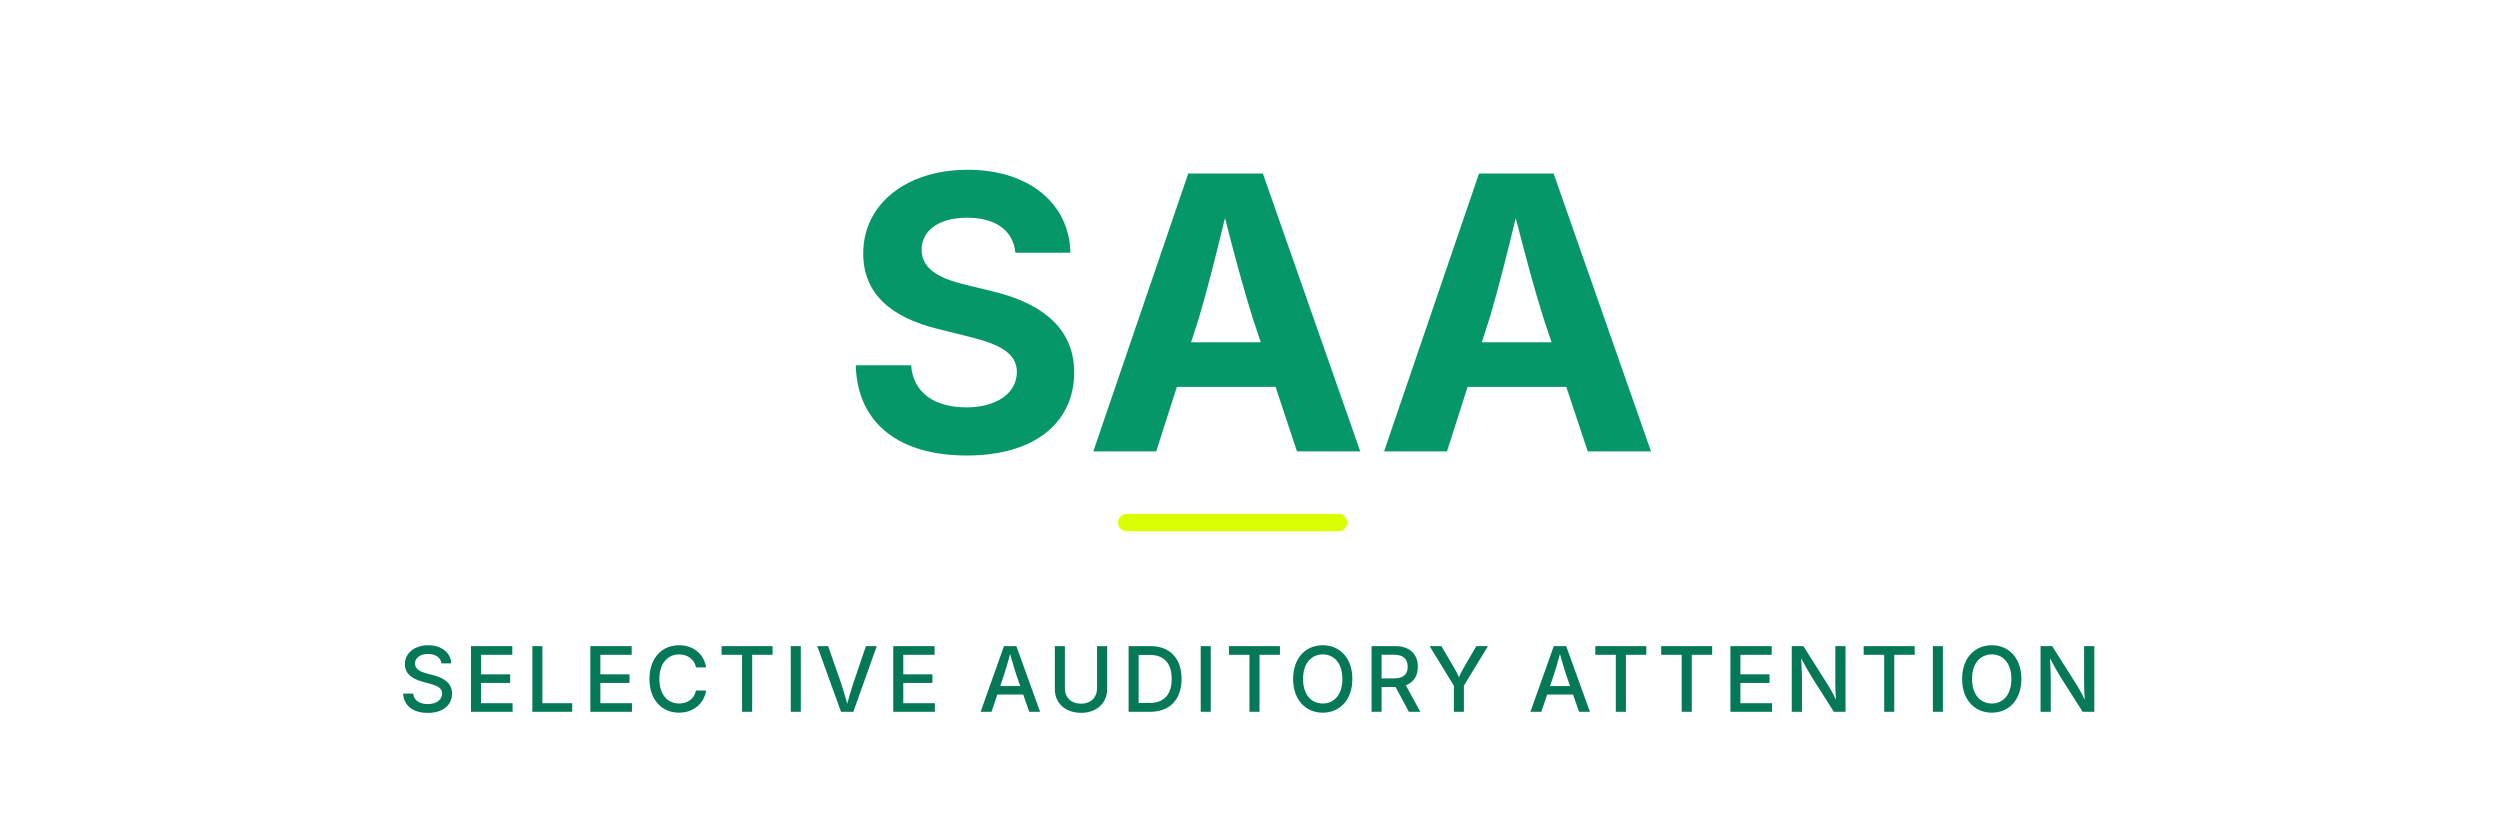
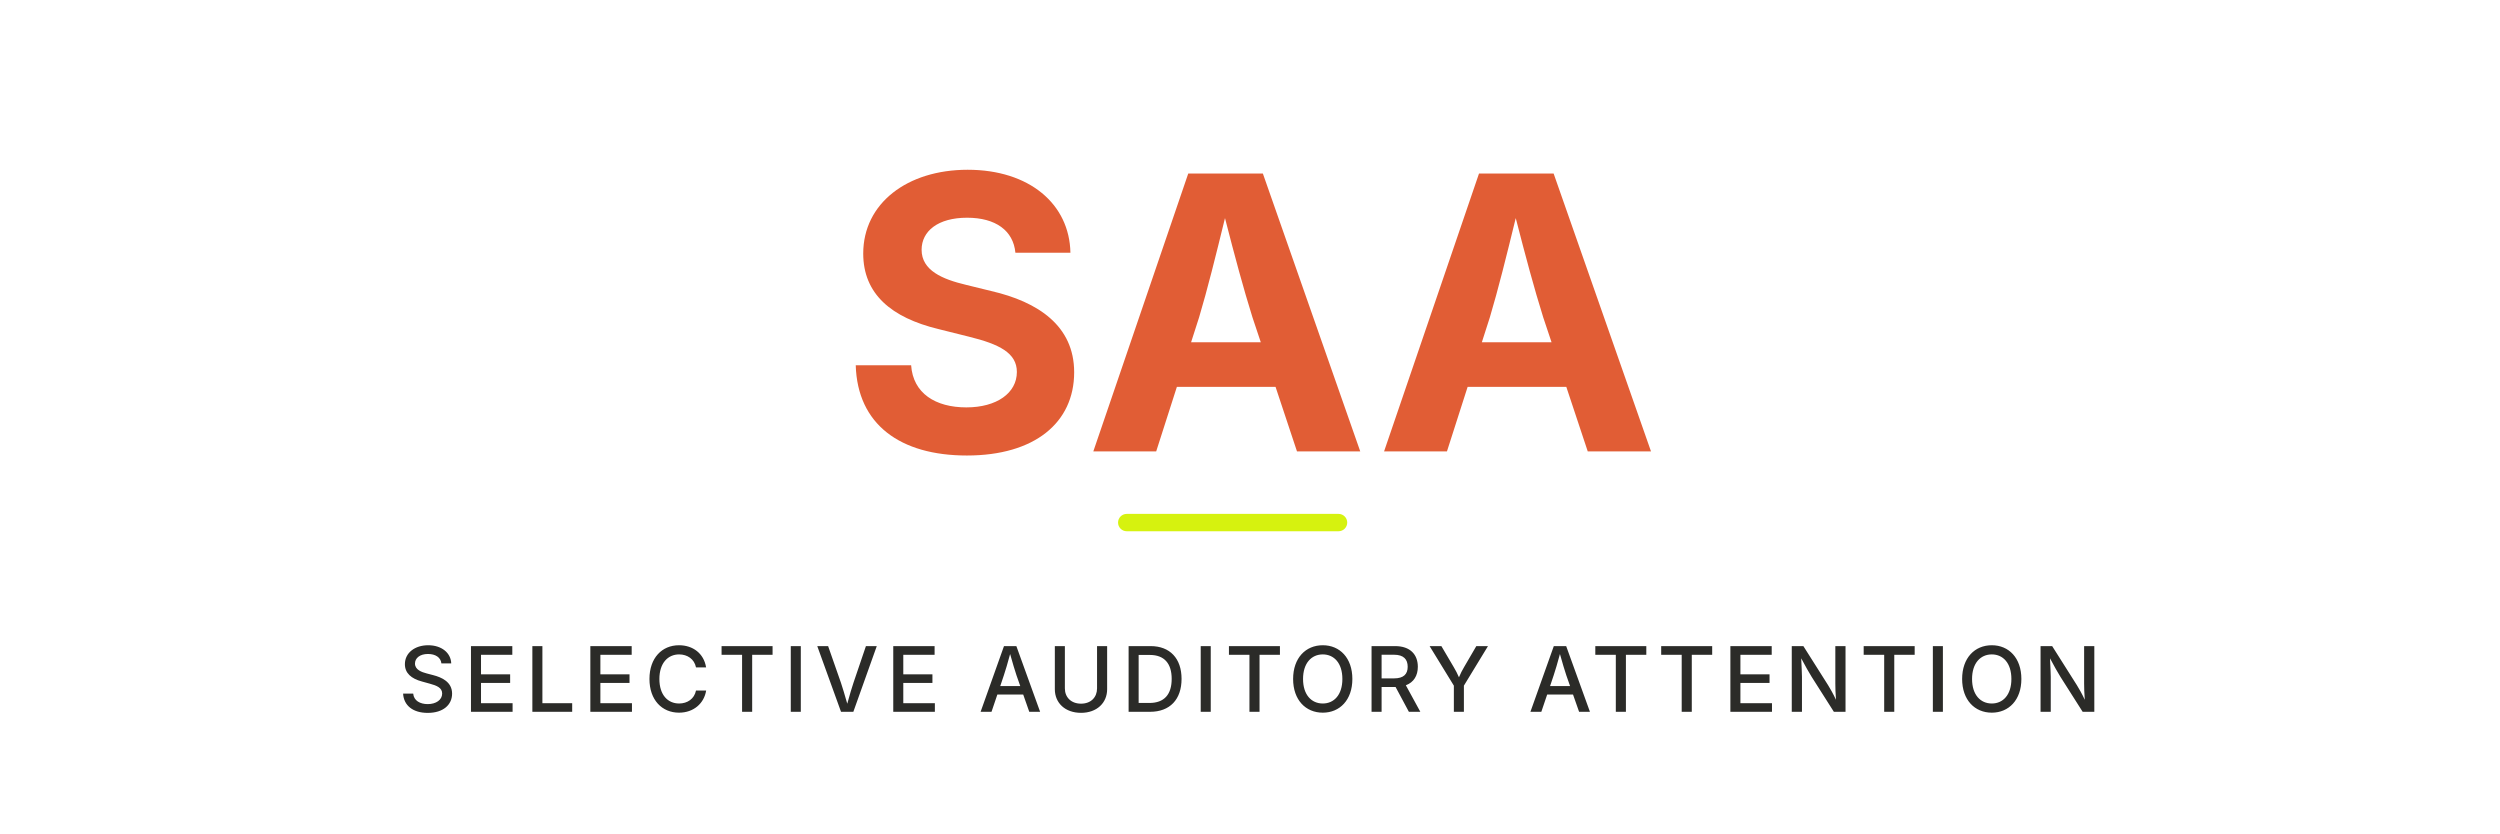
<svg xmlns="http://www.w3.org/2000/svg" viewBox="0 0 720 240" role="img" aria-labelledby="saa-hero-title saa-hero-desc">
  <style>
-     .saa-text { fill: #059669; }
-     .saa-subtitle { fill: #047857; }
-     .saa-underline { fill: #D9FF00; }
+     .saa-text { fill: #E15D35; }
+     .saa-subtitle { fill: #2B2B28; }
+     .saa-underline { fill: #D6F20F; }
  </style>
  <text x="360" y="130" textLength="200" lengthAdjust="spacingAndGlyphs" class="saa-text" font-family="'IBM Plex Sans Condensed', 'IBM Plex Sans', -apple-system, BlinkMacSystemFont, 'Inter', 'Helvetica Neue', system-ui, sans-serif" font-size="110" font-weight="700" text-anchor="middle">SAA</text>
  <rect x="322" y="148" width="66" height="5" rx="2.5" class="saa-underline" />
  <text x="360" y="205" class="saa-subtitle" font-family="'IBM Plex Sans', -apple-system, BlinkMacSystemFont, 'Inter', 'Helvetica Neue', system-ui, sans-serif" font-size="26" font-weight="500" text-anchor="middle" letter-spacing="2">SELECTIVE AUDITORY ATTENTION</text>
</svg>
